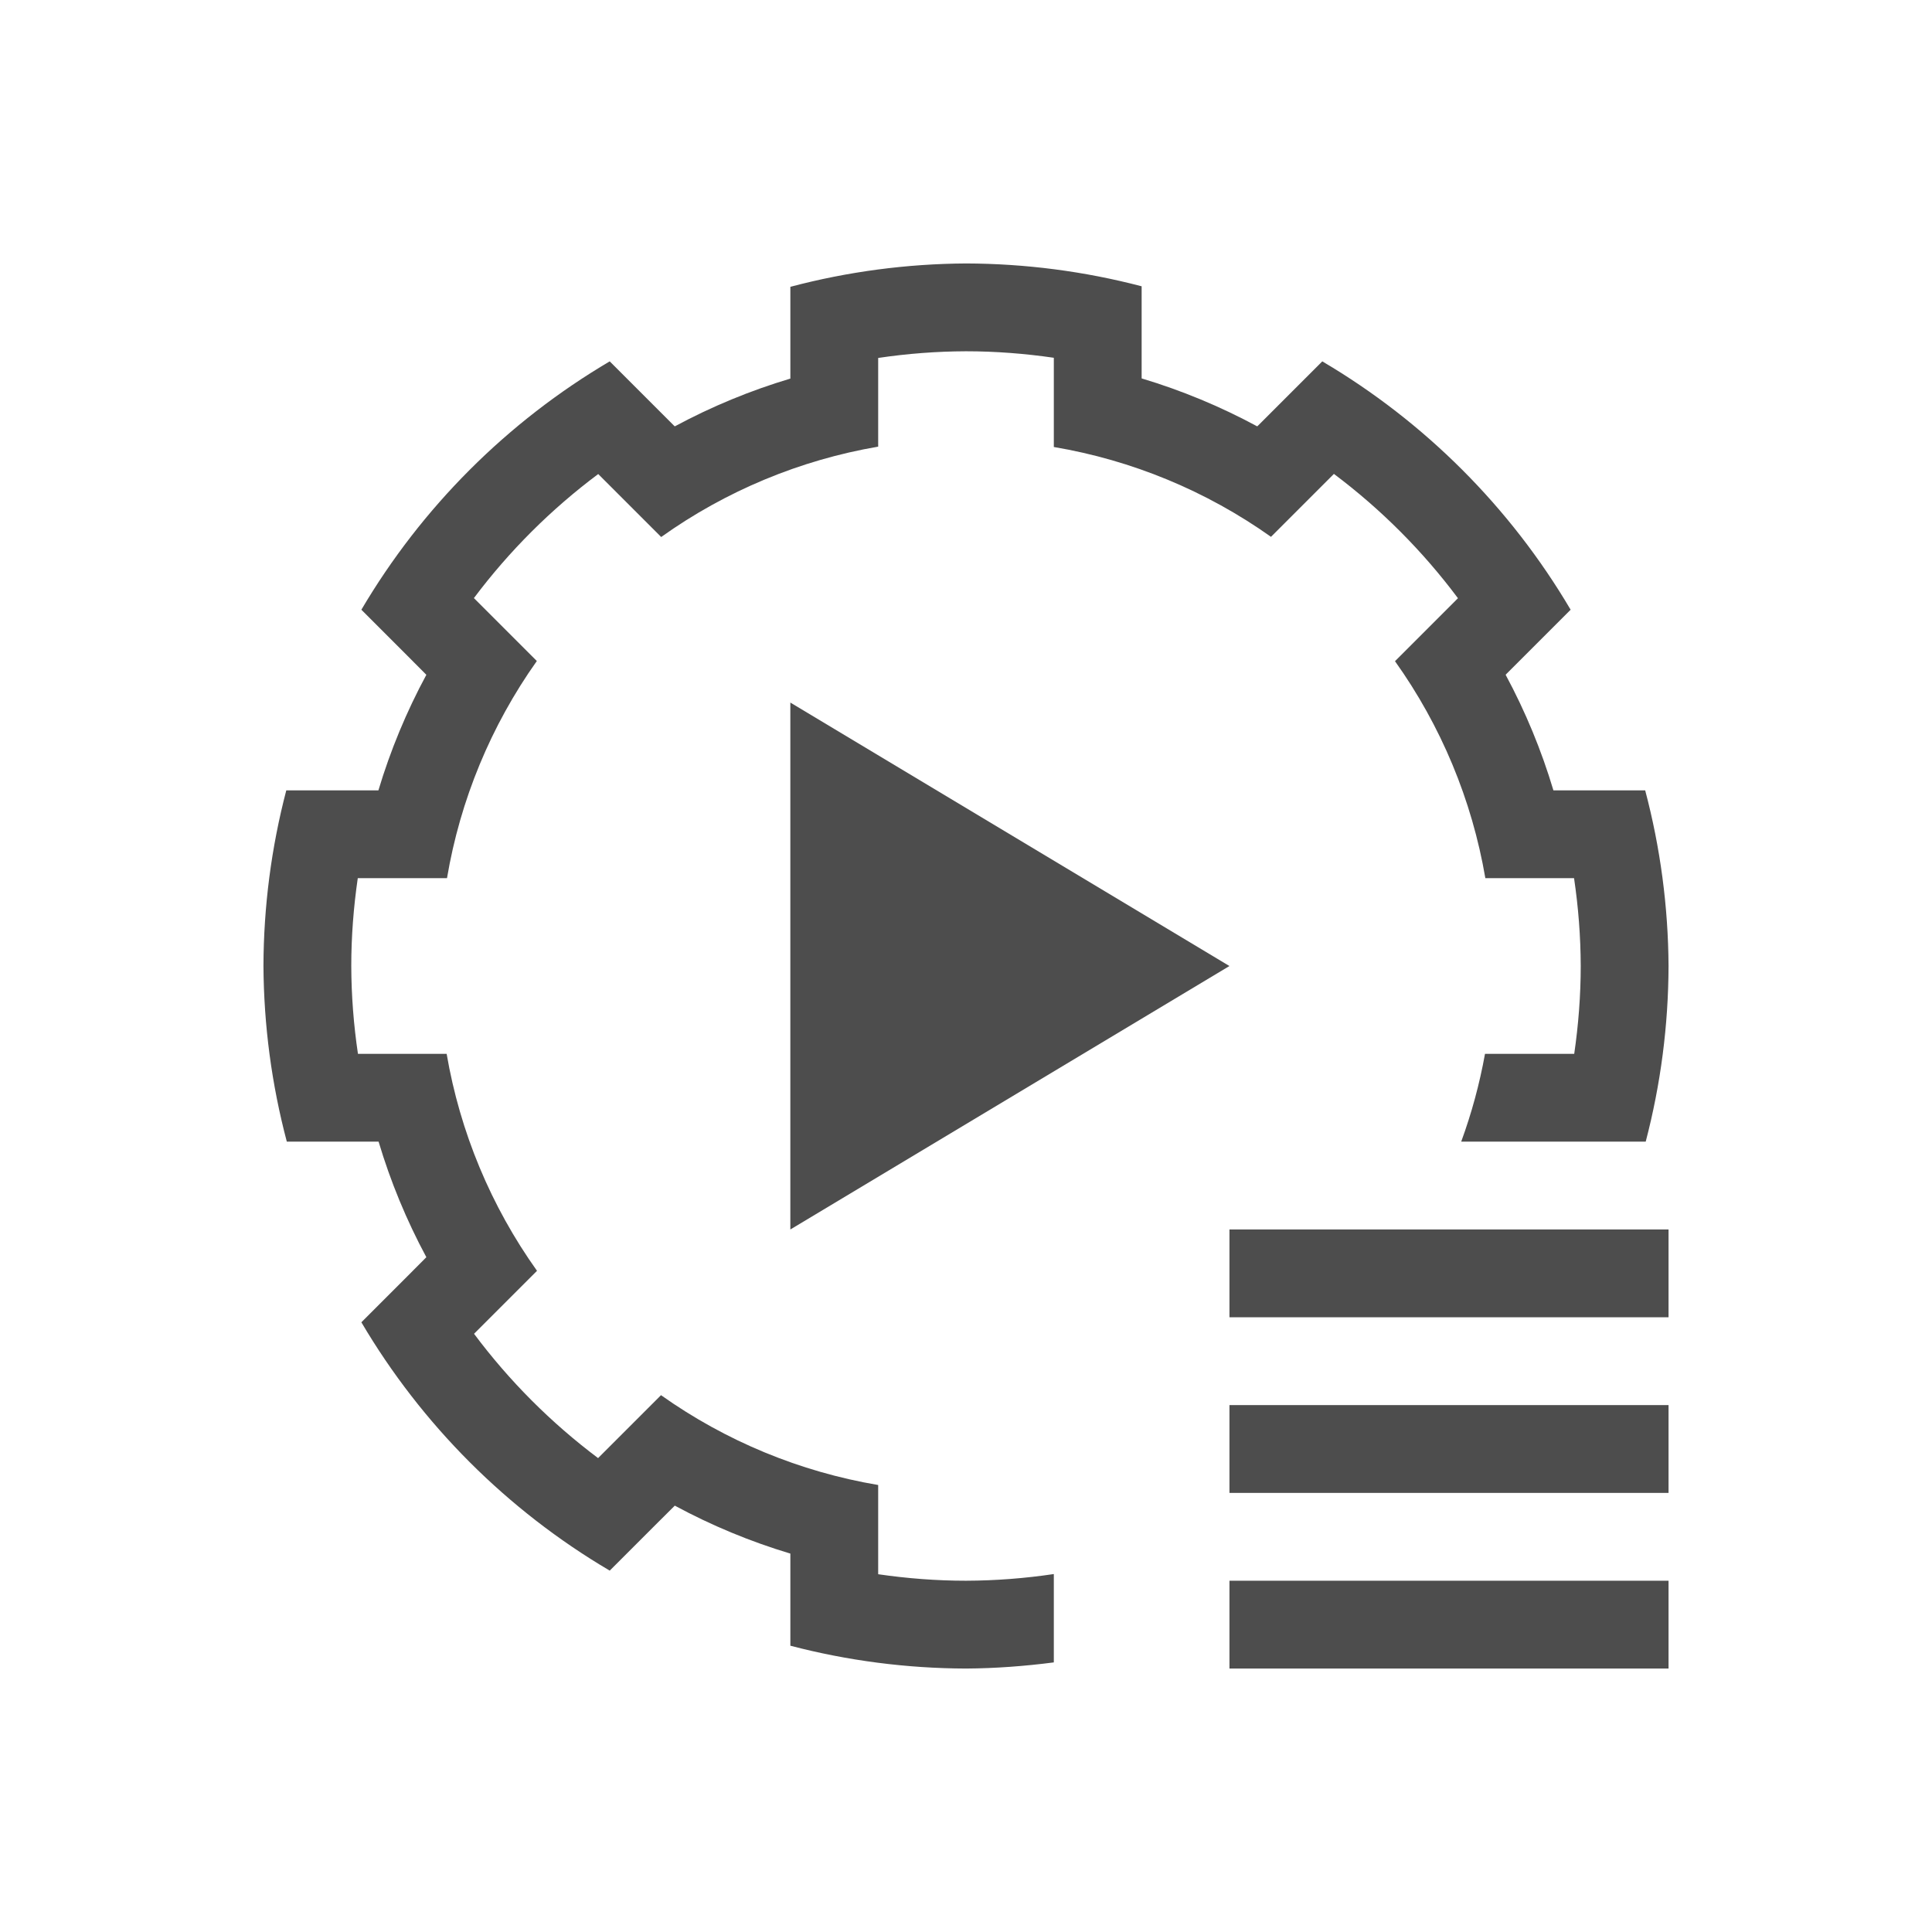
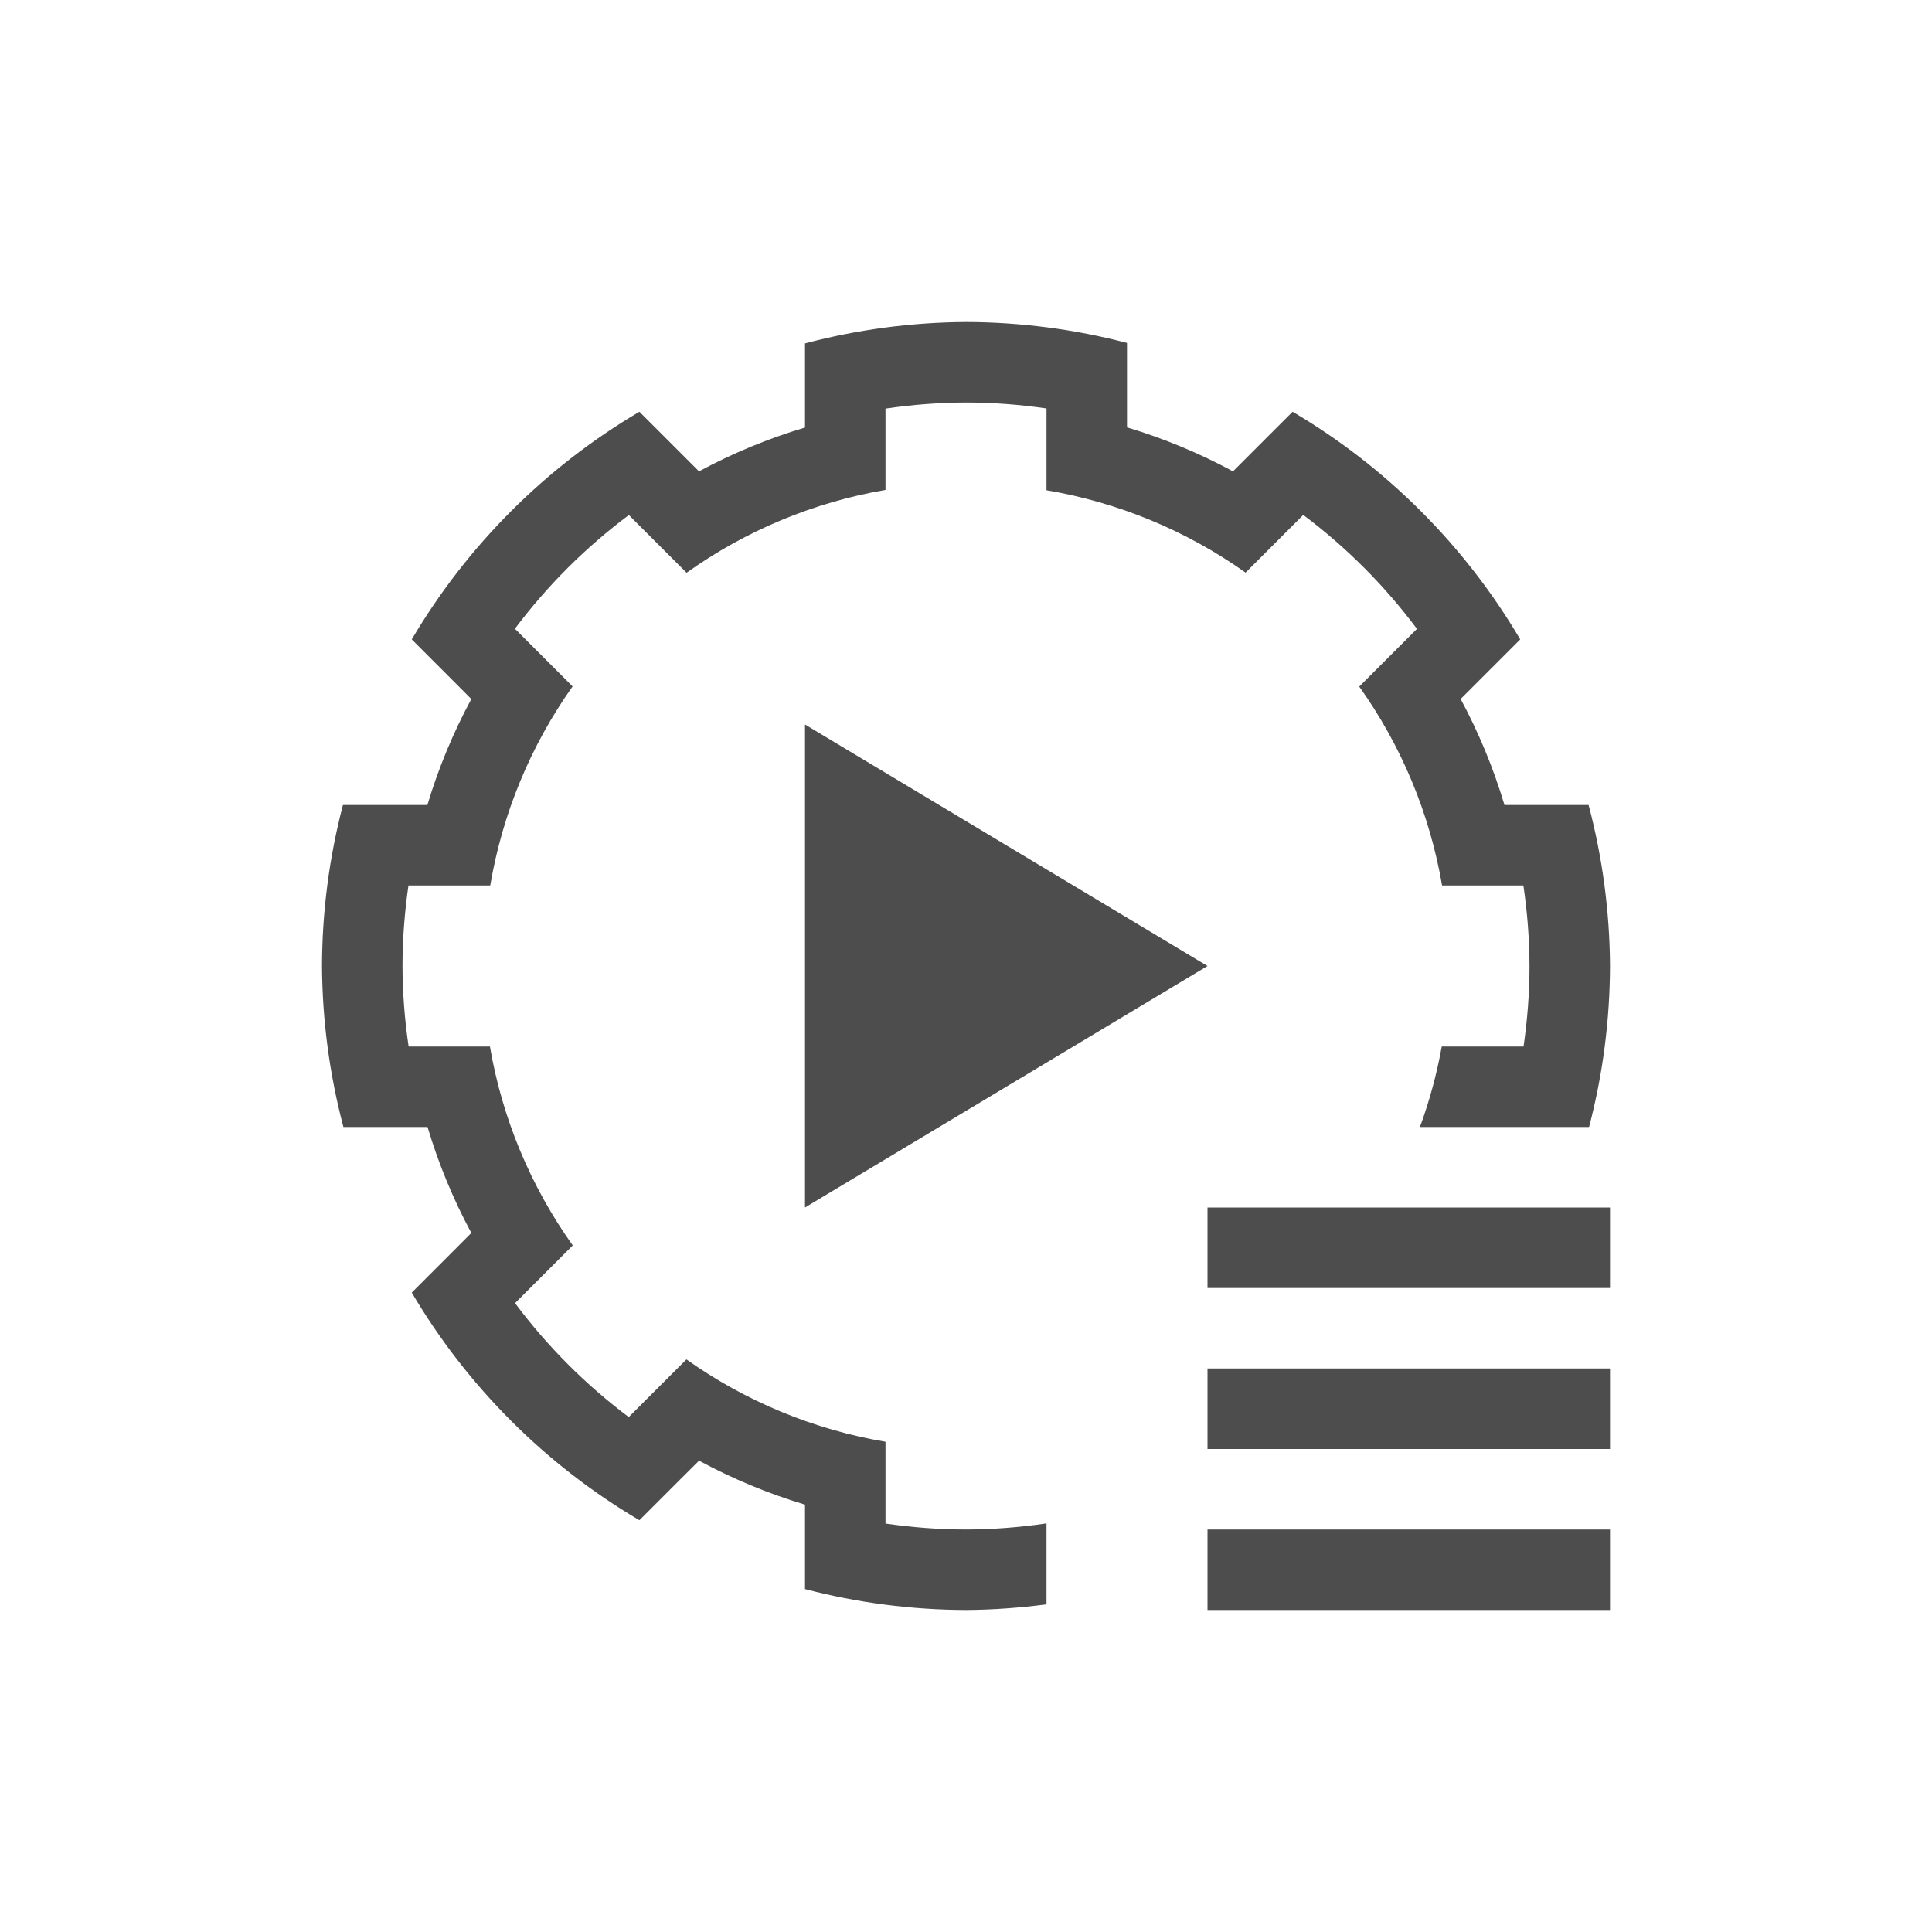
- <svg xmlns="http://www.w3.org/2000/svg" width="22" height="22" id="svg3049" version="1.1">
+ <svg xmlns="http://www.w3.org/2000/svg" viewBox="0 0 24 24">
  <defs id="defs3051">
    <style type="text/css" id="current-color-scheme">
      .ColorScheme-Text {
        color:#4d4d4d;
      }
-       .ColorScheme-Background {
-         color:#eff0f1;
-       }
-       .ColorScheme-Highlight {
-         color:#3daee9;
-       }
-       .ColorScheme-ViewText {
-         color:#31363b;
-       }
-       .ColorScheme-ViewBackground {
-         color:#fcfcfc;
-       }
-       .ColorScheme-ViewHover {
-         color:#93cee9;
-       }
-       .ColorScheme-ViewFocus{
-         color:#3daee9;
-       }
-       .ColorScheme-ButtonText {
-         color:#31363b;
-       }
-       .ColorScheme-ButtonBackground {
-         color:#eff0f1;
-       }
-       .ColorScheme-ButtonHover {
-         color:#93cee9;
-       }
-       .ColorScheme-ButtonFocus{
-         color:#3daee9;
-       }
      </style>
  </defs>
-   <g id="layer1" transform="translate(-421.7143,-525.7907)">
-     <path style="opacity:1;fill:currentColor;fill-opacity:1;stroke:none" d="M 14 14 L 14 15 L 19 15 L 19 14 L 14 14 z M 14 16 L 14 17 L 19 17 L 19 16 L 14 16 z M 14 18 L 14 19 L 19 19 L 19 18 L 14 18 z " transform="translate(421.7143,525.7907)" id="rect3429" class="ColorScheme-Text" />
-     <path style="opacity:1;fill:currentColor;fill-opacity:1;stroke:none;stroke-width:2.8;stroke-miterlimit:4;stroke-dasharray:none;stroke-opacity:0.55" d="m 430.714,533.791 0,6 5,-3 -5,-3 z" id="rect4144" class="ColorScheme-Text" />
-     <path style="opacity:1;fill:currentColor;fill-opacity:1;stroke:none" d="M 11 3 C 10.325 3.004 9.653 3.093 9 3.266 L 9 4.299 L 9 4.311 A 7 7 0 0 0 7.684 4.855 L 7.676 4.848 L 6.943 4.115 C 5.776 4.803 4.803 5.776 4.115 6.943 L 4.637 7.465 L 4.855 7.684 A 7 7 0 0 0 4.309 9 L 4.295 9 L 3.26 9 C 3.089 9.653 3.002 10.325 3 11 C 3.004 11.675 3.093 12.347 3.266 13 L 4.299 13 L 4.311 13 A 7 7 0 0 0 4.855 14.316 L 4.637 14.535 L 4.115 15.057 C 4.803 16.224 5.776 17.197 6.943 17.885 L 7.465 17.363 L 7.684 17.145 A 7 7 0 0 0 9 17.691 L 9 18 L 9 18.74 C 9.653 18.911 10.325 18.998 11 19 C 11.335 18.998 11.669 18.973 12 18.93 L 12 17.924 C 11.67 17.973 11.335 17.999 11 18 C 10.665 18 10.331 17.974 10 17.926 L 10 17.922 L 10 17 L 10 16.91 A 6 6 0 0 1 7.527 15.887 L 7.465 15.949 L 6.814 16.6 L 6.811 16.604 C 6.274 16.201 5.799 15.725 5.398 15.188 L 5.4 15.186 L 6.051 14.535 L 6.115 14.471 A 6 6 0 0 1 5.086 12 L 5 12 L 4.08 12 L 4.076 12 C 4.027 11.67 4.001 11.335 4 11 C 4 10.665 4.026 10.331 4.074 10 L 4.078 10 L 5 10 L 5.09 10 A 6 6 0 0 1 6.113 7.527 L 6.051 7.465 L 5.4 6.814 L 5.396 6.811 C 5.799 6.274 6.275 5.799 6.812 5.398 L 6.814 5.4 L 7.465 6.051 L 7.529 6.115 A 6 6 0 0 1 10 5.086 L 10 5 L 10 4.08 L 10 4.076 C 10.33 4.027 10.665 4.001 11 4 C 11.335 4 11.669 4.026 12 4.074 L 12 4.078 L 12 5 L 12 5.09 A 6 6 0 0 1 14.473 6.113 L 14.535 6.051 L 15.186 5.4 L 15.189 5.396 C 15.726 5.799 16.201 6.275 16.602 6.812 L 16.6 6.814 L 15.949 7.465 L 15.885 7.529 A 6 6 0 0 1 16.914 10 L 17 10 L 17.92 10 L 17.924 10 C 17.973 10.33 17.999 10.665 18 11 C 18 11.335 17.974 11.669 17.926 12 L 17.922 12 L 17 12 L 16.91 12 A 6 6 0 0 1 16.639 13 L 17.691 13 L 18.74 13 C 18.911 12.347 18.998 11.675 19 11 C 18.996 10.325 18.907 9.653 18.734 9 L 18 9 L 17.689 9 A 7 7 0 0 0 17.145 7.684 L 17.152 7.676 L 17.885 6.943 C 17.197 5.776 16.224 4.803 15.057 4.115 L 14.328 4.844 L 14.316 4.855 A 7 7 0 0 0 13 4.309 L 13 4.295 L 13 3.26 C 12.347 3.089 11.675 3.002 11 3 z " transform="translate(421.7143,525.7907)" id="path3344" class="ColorScheme-Text" />
-   </g>
+   <a transform="translate(1,1)">
+     <path style="fill:currentColor;fill-opacity:1;stroke:none" d="M 11 3 C 10.325 3.004 9.653 3.093 9 3.266 L 9 4.299 L 9 4.311 A 7 7 0 0 0 7.684 4.855 L 7.676 4.848 L 6.943 4.115 C 5.776 4.803 4.803 5.776 4.115 6.943 L 4.637 7.465 L 4.855 7.684 A 7 7 0 0 0 4.309 9 L 4.295 9 L 3.26 9 C 3.089 9.653 3.002 10.325 3 11 C 3.004 11.675 3.093 12.347 3.266 13 L 4.299 13 L 4.311 13 A 7 7 0 0 0 4.855 14.316 L 4.637 14.535 L 4.115 15.057 C 4.803 16.224 5.776 17.197 6.943 17.885 L 7.465 17.363 L 7.684 17.145 A 7 7 0 0 0 9 17.691 L 9 18 L 9 18.74 C 9.653 18.911 10.325 18.998 11 19 C 11.335 18.998 11.669 18.973 12 18.93 L 12 17.924 C 11.67 17.973 11.335 17.999 11 18 C 10.665 18 10.331 17.974 10 17.926 L 10 17.922 L 10 17 L 10 16.91 A 6 6 0 0 1 7.527 15.887 L 7.465 15.949 L 6.814 16.6 L 6.811 16.604 C 6.274 16.201 5.799 15.725 5.398 15.188 L 5.4 15.186 L 6.051 14.535 L 6.115 14.471 A 6 6 0 0 1 5.086 12 L 5 12 L 4.08 12 L 4.076 12 C 4.027 11.67 4.001 11.335 4 11 C 4 10.665 4.026 10.331 4.074 10 L 4.078 10 L 5 10 L 5.09 10 A 6 6 0 0 1 6.113 7.527 L 6.051 7.465 L 5.4 6.814 L 5.396 6.811 C 5.799 6.274 6.275 5.799 6.812 5.398 L 6.814 5.4 L 7.465 6.051 L 7.529 6.115 A 6 6 0 0 1 10 5.086 L 10 5 L 10 4.08 L 10 4.076 C 10.33 4.027 10.665 4.001 11 4 C 11.335 4 11.669 4.026 12 4.074 L 12 4.078 L 12 5 L 12 5.09 A 6 6 0 0 1 14.473 6.113 L 14.535 6.051 L 15.186 5.4 L 15.189 5.396 C 15.726 5.799 16.201 6.275 16.602 6.812 L 16.6 6.814 L 15.949 7.465 L 15.885 7.529 A 6 6 0 0 1 16.914 10 L 17 10 L 17.92 10 L 17.924 10 C 17.973 10.33 17.999 10.665 18 11 C 18 11.335 17.974 11.669 17.926 12 L 17.922 12 L 17 12 L 16.91 12 A 6 6 0 0 1 16.639 13 L 17.691 13 L 18.74 13 C 18.911 12.347 18.998 11.675 19 11 C 18.996 10.325 18.907 9.653 18.734 9 L 18 9 L 17.689 9 A 7 7 0 0 0 17.145 7.684 L 17.152 7.676 L 17.885 6.943 C 17.197 5.776 16.224 4.803 15.057 4.115 L 14.328 4.844 L 14.316 4.855 A 7 7 0 0 0 13 4.309 L 13 4.295 L 13 3.26 C 12.347 3.089 11.675 3.002 11 3 z M 9 8 L 9 14 L 14 11 L 9 8 z M 14 14 L 14 15 L 19 15 L 19 14 L 14 14 z M 14 16 L 14 17 L 19 17 L 19 16 L 14 16 z M 14 18 L 14 19 L 19 19 L 19 18 L 14 18 z " class="ColorScheme-Text" />
+   </a>
</svg>
